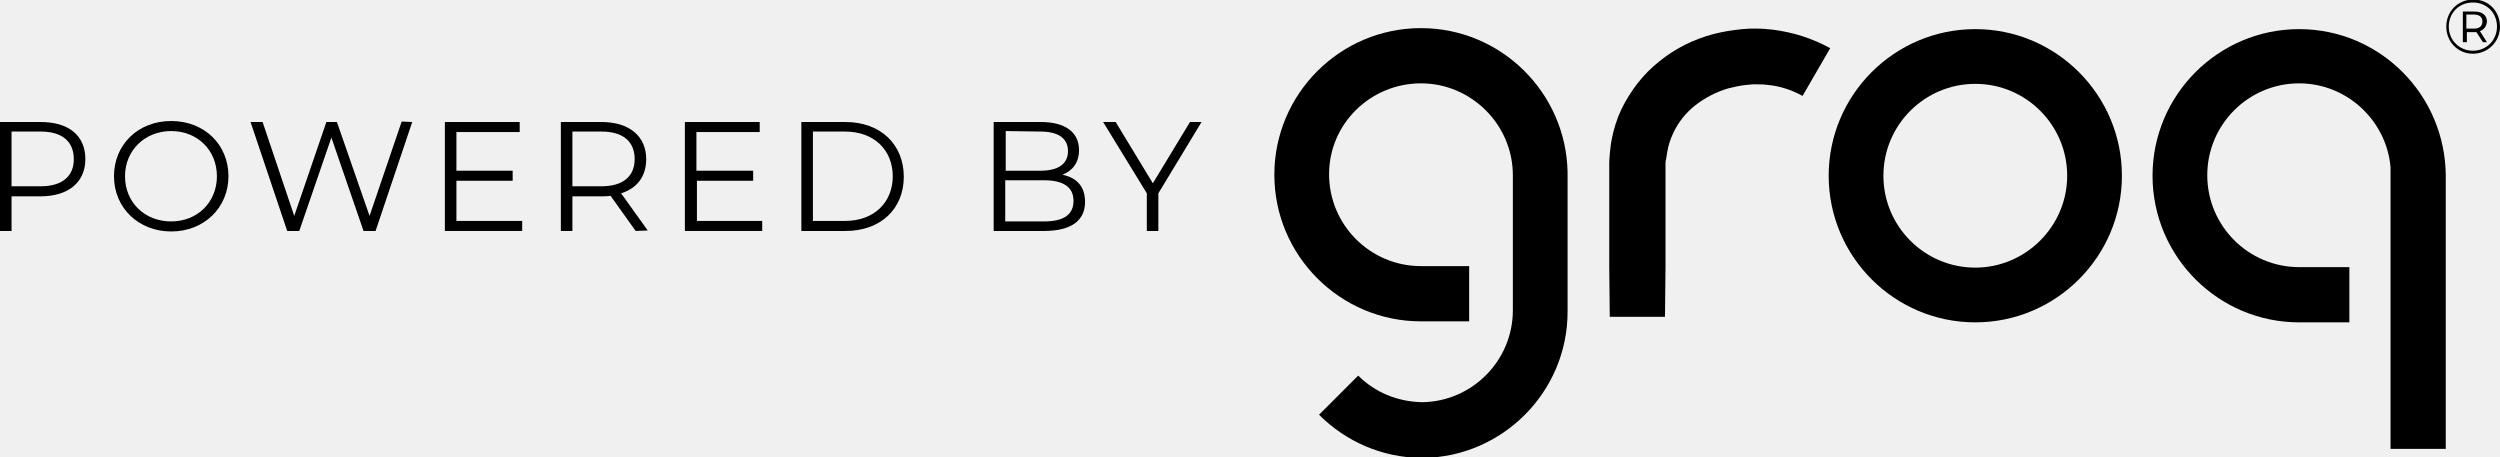
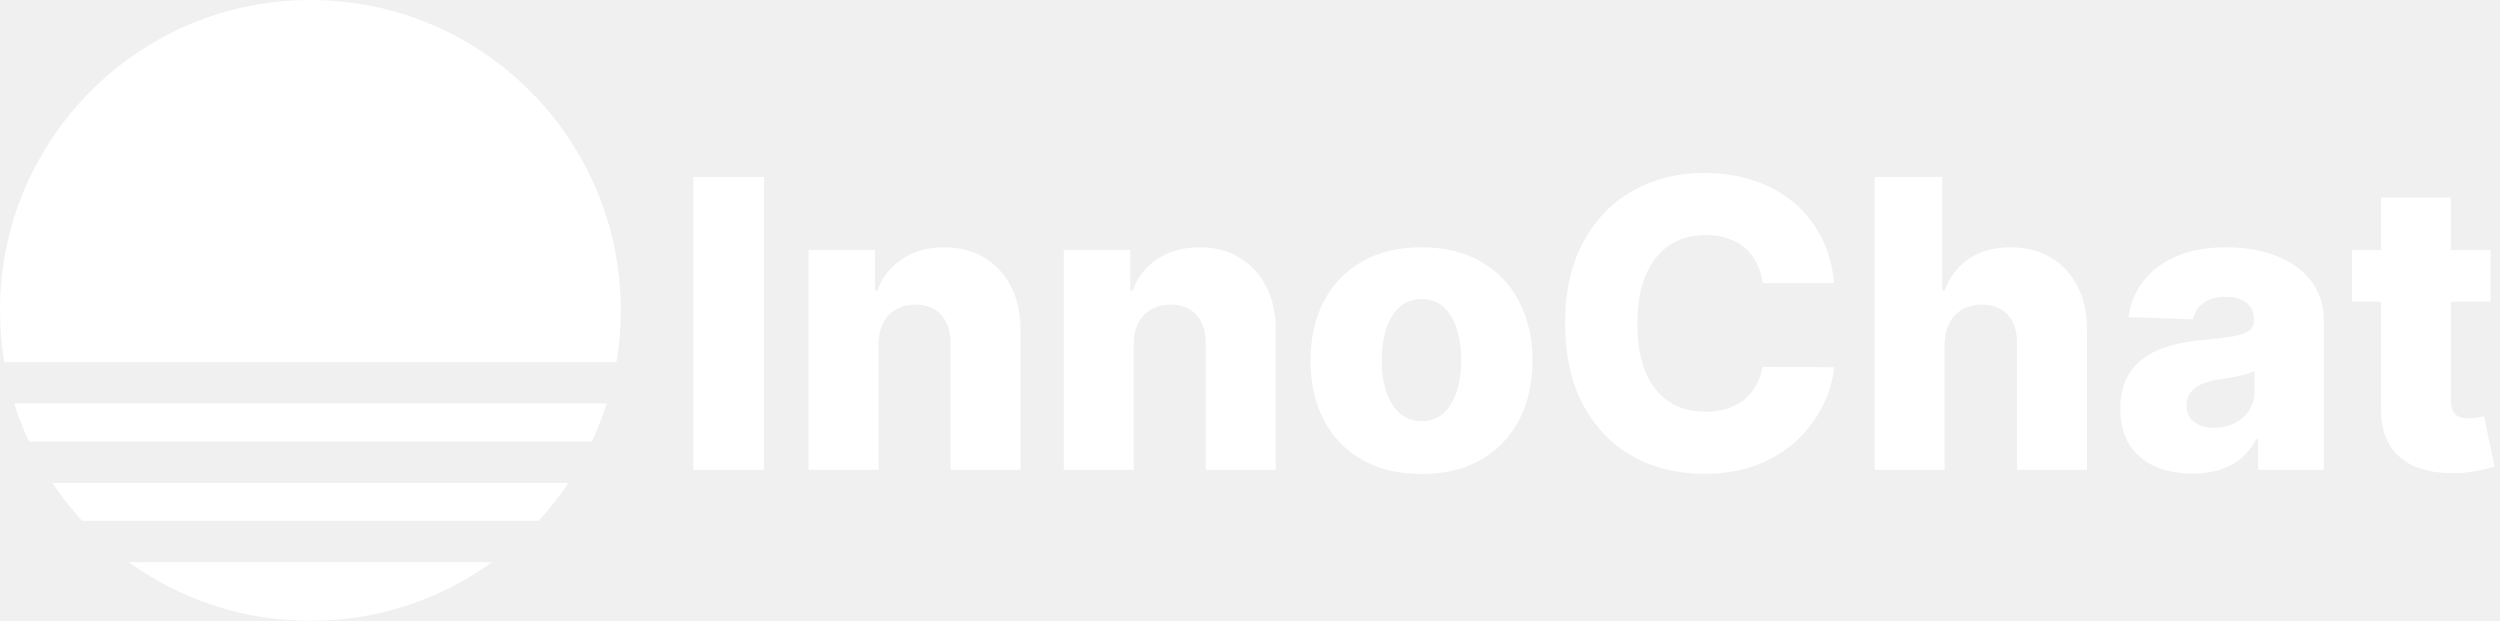
- <svg xmlns="http://www.w3.org/2000/svg" id="Layer_1" x="0px" y="0px" viewBox="0 0 497.9 91" style="enable-background:new 0 0 497.9 91;" xml:space="preserve">
-   <g id="Layer_1_00000107566262875321506210000009517462980401566653_">
-     <g id="Layer_1_00000047740885223744833820000002654528683820789689_" />
-   </g>
-   <g id="Isolation_Mode">
-     <g>
-       <path d="M17,31.7c0,4.6-3.4,7.4-8.9,7.4H2.3V46H0V24.3h8.1C13.7,24.3,17,27,17,31.7L17,31.7z M14.7,31.7c0-3.5-2.3-5.5-6.6-5.5 H2.3v10.9h5.8C12.4,37.1,14.7,35.1,14.7,31.7z" />
-       <path d="M22.7,35.1c0-6.3,4.8-11,11.4-11s11.4,4.7,11.4,11s-4.9,11-11.4,11S22.7,41.4,22.7,35.1z M43.2,35.1c0-5.2-3.9-9-9.1-9 s-9.2,3.8-9.2,9s3.9,9,9.2,9C39.3,44.1,43.2,40.3,43.2,35.1z" />
-       <path d="M82.1,24.3L74.8,46h-2.4L66,27.4L59.6,46h-2.4l-7.3-21.7h2.4L58.6,43L65,24.3h2.1L73.6,43L80,24.2L82.1,24.3L82.1,24.3z" />
-       <path d="M104,44v2H88.6V24.3h14.9v2H90.9V34h11.2v2H90.9v8H104L104,44z" />
-       <path d="M126.6,46l-5-7c-0.6,0.1-1.1,0.1-1.7,0.1H114V46h-2.3V24.3h8.1c5.5,0,8.9,2.8,8.9,7.4c0,3.4-1.8,5.8-5,6.8l5.3,7.4 L126.6,46L126.6,46z M126.4,31.7c0-3.5-2.3-5.5-6.6-5.5H114v10.9h5.8C124.1,37.1,126.4,35.1,126.4,31.7L126.4,31.7z" />
-       <path d="M151.8,44v2h-15.4V24.3h14.9v2h-12.6V34H150v2h-11.2v8H151.8L151.8,44z" />
-       <path d="M159.6,24.3h8.8c7,0,11.6,4.5,11.6,10.9S175.4,46,168.4,46h-8.8L159.6,24.3L159.6,24.3z M168.3,44c5.8,0,9.5-3.7,9.5-8.9 s-3.7-8.9-9.5-8.9h-6.4V44H168.3z" />
-       <path d="M216.1,40.2c0,3.7-2.7,5.8-8.2,5.8h-10V24.3h9.4c4.8,0,7.6,2,7.6,5.6c0,2.5-1.3,4.1-3.3,4.9 C214.5,35.4,216.1,37.2,216.1,40.2L216.1,40.2z M200.3,26.1V34h6.9c3.5,0,5.5-1.3,5.5-3.9s-2-3.9-5.5-3.9L200.3,26.1L200.3,26.1z M213.8,40c0-2.8-2.1-4.1-5.9-4.1h-7.7v8.2h7.7C211.8,44.1,213.8,42.8,213.8,40z" />
-       <path d="M230.7,38.5V46h-2.3v-7.5l-8.7-14.2h2.5l7.4,12.2l7.4-12.2h2.3L230.7,38.5L230.7,38.5z" />
-       <path d="M393.4,5.8c-16.1,0-29.2,13.1-29.2,29.2s13.1,29.2,29.2,29.2s29.2-13.1,29.2-29.2S409.5,5.8,393.4,5.8z M393.4,53.3 c-10.1,0-18.3-8.2-18.3-18.3s8.2-18.3,18.3-18.3c10.1,0,18.3,8.2,18.3,18.3S403.4,53.3,393.4,53.3z" />
-       <path d="M353,5.9c-1-0.1-2-0.2-3-0.2c-0.5,0-1,0-1.5,0s-1,0.1-1.5,0.1c-2,0.2-3.9,0.5-5.8,1c-3.8,1-7.5,2.8-10.7,5.4 c-3.2,2.5-5.8,5.9-7.6,9.6c-0.9,1.9-1.5,3.9-1.9,5.9c-0.2,1-0.3,2-0.4,3c0,0.5-0.1,1-0.1,1.5V33v0.4v0.3v9.8v9.8l0.1,9.8h11 l0.1-9.8v-9.8v-9.8v-0.3v-0.2v-0.5c0-0.3,0-0.6,0.1-0.9c0.1-0.6,0.2-1.2,0.3-1.8c0.2-1.2,0.6-2.3,1.1-3.4c1-2.2,2.5-4.1,4.4-5.6 s4.2-2.7,6.6-3.4c1.2-0.3,2.5-0.6,3.8-0.7c0.3,0,0.7-0.1,1-0.1s0.7,0,1,0c0.6,0,1.3,0,1.9,0.1c2.5,0.2,4.9,1,7.1,2.2l5.5-9.5 C360.9,7.6,357,6.4,353,5.9L353,5.9z" />
-       <path d="M283,5.6c-16.1,0-29.2,13.1-29.2,29.2S266.9,64,283,64h9.6V53H283c-10.1,0-18.3-8.2-18.3-18.3S273,16.6,283,16.6 s18.3,8.2,18.3,18.3l0,0v26.9l0,0c0,10-8.1,18.2-18.1,18.3c-4.8-0.1-9.3-1.9-12.7-5.3l-7.8,7.8c5.4,5.4,12.6,8.5,20.3,8.6l0,0 c0.1,0,0.1,0,0.2,0s0.1,0,0.2,0l0,0c15.9-0.2,28.8-13.2,28.8-29.1V34.3C311.9,18.4,298.9,5.6,283,5.6L283,5.6z" />
-       <path d="M457.9,5.8c-16.1,0-29.2,13.1-29.2,29.2s13.1,29.2,29.2,29.2h10v-11h-10c-10.1,0-18.3-8.2-18.3-18.3s8.2-18.3,18.3-18.3 c9.5,0,17.4,7.4,18.2,16.7l0,0v56.1h11V35l0,0C487,18.9,474,5.8,457.9,5.8L457.9,5.8z" />
-       <path d="M497.9,5.3c0,3-2.4,5.4-5.4,5.4s-5.3-2.4-5.3-5.4s2.3-5.4,5.4-5.4S497.9,2.3,497.9,5.3L497.9,5.3z M497.3,5.3 c0-2.7-2-4.8-4.8-4.8s-4.8,2.1-4.8,4.8s2.1,4.8,4.8,4.8C495.2,10.1,497.3,8,497.3,5.3L497.3,5.3z M493.9,6.2l1.4,2.2h-0.8l-1.3-2 c-0.1,0-0.2,0-0.3,0h-1.6v2h-0.8V2.3h2.4c1.5,0,2.4,0.8,2.4,2C495.2,5.3,494.7,5.9,493.9,6.2L493.9,6.2z M494.4,4.3 c0-0.9-0.6-1.4-1.7-1.4h-1.5v2.8h1.5C493.8,5.7,494.4,5.2,494.4,4.3z" />
-     </g>
-   </g>
+ <svg xmlns="http://www.w3.org/2000/svg" width="149" height="37" viewBox="0 0 149 37" fill="none">
+   <path d="M36.744 21.583C36.912 20.581 37 19.55 37 18.5C37 8.283 28.717 0 18.5 0C8.283 0 0 8.283 0 18.5C0 19.55 0.088 20.581 0.256 21.583H36.744Z" fill="white" />
+   <path d="M36.153 24.05H0.847C1.091 24.827 1.385 25.582 1.725 26.311H35.275C35.615 25.582 35.909 24.827 36.153 24.05Z" fill="white" />
+   <path d="M33.885 28.778H3.115C3.651 29.578 4.247 30.334 4.897 31.039H32.103C32.753 30.334 33.349 29.578 33.885 28.778Z" fill="white" />
+   <path d="M29.323 33.506H7.677C10.72 35.704 14.459 37 18.5 37C22.541 37 26.28 35.704 29.323 33.506Z" fill="white" />
+   <path d="M45.54 10.546V28H41.321V10.546H45.54Z" fill="white" />
+   <path d="M52.356 20.534V28H48.188V14.909H52.151V17.312H52.296C52.586 16.511 53.08 15.883 53.779 15.429C54.478 14.969 55.31 14.739 56.276 14.739C57.197 14.739 57.995 14.946 58.671 15.361C59.353 15.77 59.881 16.344 60.256 17.082C60.637 17.815 60.825 18.673 60.819 19.656V28H56.651V20.474C56.657 19.747 56.472 19.179 56.097 18.77C55.728 18.361 55.214 18.156 54.555 18.156C54.117 18.156 53.731 18.253 53.396 18.446C53.066 18.634 52.81 18.903 52.629 19.256C52.452 19.608 52.361 20.034 52.356 20.534Z" fill="white" />
+   <path d="M67.567 20.534V28H63.399V14.909H67.362V17.312H67.507C67.797 16.511 68.291 15.883 68.99 15.429C69.689 14.969 70.521 14.739 71.487 14.739C72.408 14.739 73.206 14.946 73.882 15.361C74.564 15.77 75.092 16.344 75.467 17.082C75.848 17.815 76.035 18.673 76.03 19.656V28H71.862V20.474C71.868 19.747 71.683 19.179 71.308 18.77C70.939 18.361 70.425 18.156 69.766 18.156C69.328 18.156 68.942 18.253 68.606 18.446C68.277 18.634 68.021 18.903 67.84 19.256C67.663 19.608 67.572 20.034 67.567 20.534Z" fill="white" />
+   <path d="M84.721 28.247C83.346 28.247 82.164 27.966 81.175 27.403C80.192 26.835 79.434 26.046 78.9 25.034C78.371 24.017 78.107 22.838 78.107 21.497C78.107 20.151 78.371 18.972 78.9 17.96C79.434 16.943 80.192 16.153 81.175 15.591C82.164 15.023 83.346 14.739 84.721 14.739C86.096 14.739 87.275 15.023 88.258 15.591C89.246 16.153 90.005 16.943 90.533 17.96C91.067 18.972 91.335 20.151 91.335 21.497C91.335 22.838 91.067 24.017 90.533 25.034C90.005 26.046 89.246 26.835 88.258 27.403C87.275 27.966 86.096 28.247 84.721 28.247ZM84.746 25.102C85.246 25.102 85.67 24.949 86.016 24.642C86.363 24.335 86.627 23.909 86.809 23.364C86.996 22.818 87.09 22.188 87.09 21.472C87.09 20.744 86.996 20.108 86.809 19.562C86.627 19.017 86.363 18.591 86.016 18.284C85.67 17.977 85.246 17.824 84.746 17.824C84.229 17.824 83.792 17.977 83.434 18.284C83.082 18.591 82.812 19.017 82.624 19.562C82.442 20.108 82.352 20.744 82.352 21.472C82.352 22.188 82.442 22.818 82.624 23.364C82.812 23.909 83.082 24.335 83.434 24.642C83.792 24.949 84.229 25.102 84.746 25.102Z" fill="white" />
+   <path d="M109.313 16.869H105.052C104.995 16.432 104.879 16.037 104.702 15.685C104.526 15.332 104.293 15.031 104.004 14.781C103.714 14.531 103.37 14.341 102.972 14.21C102.58 14.074 102.146 14.006 101.668 14.006C100.822 14.006 100.092 14.213 99.478 14.628C98.87 15.043 98.401 15.642 98.072 16.426C97.748 17.21 97.586 18.159 97.586 19.273C97.586 20.432 97.751 21.403 98.08 22.188C98.415 22.966 98.884 23.554 99.487 23.952C100.094 24.344 100.813 24.54 101.643 24.54C102.109 24.54 102.532 24.48 102.913 24.361C103.299 24.241 103.637 24.068 103.927 23.841C104.222 23.608 104.464 23.327 104.651 22.997C104.844 22.662 104.978 22.284 105.052 21.864L109.313 21.889C109.239 22.662 109.015 23.423 108.64 24.173C108.271 24.923 107.762 25.608 107.114 26.227C106.467 26.841 105.677 27.329 104.745 27.693C103.819 28.057 102.756 28.239 101.558 28.239C99.978 28.239 98.563 27.892 97.313 27.199C96.069 26.5 95.086 25.483 94.364 24.148C93.643 22.812 93.282 21.188 93.282 19.273C93.282 17.352 93.648 15.724 94.381 14.389C95.114 13.054 96.106 12.04 97.356 11.347C98.606 10.653 100.006 10.307 101.558 10.307C102.614 10.307 103.592 10.454 104.489 10.75C105.387 11.04 106.177 11.466 106.859 12.028C107.54 12.585 108.094 13.27 108.521 14.082C108.947 14.895 109.211 15.824 109.313 16.869Z" fill="white" />
+   <path d="M115.895 20.534V28H111.727V10.546H115.759V17.312H115.903C116.199 16.506 116.682 15.875 117.352 15.421C118.028 14.966 118.855 14.739 119.832 14.739C120.753 14.739 121.554 14.943 122.236 15.352C122.918 15.756 123.446 16.327 123.821 17.065C124.202 17.804 124.389 18.668 124.384 19.656V28H120.216V20.474C120.222 19.747 120.04 19.179 119.67 18.77C119.301 18.361 118.781 18.156 118.111 18.156C117.673 18.156 117.287 18.253 116.952 18.446C116.622 18.634 116.364 18.903 116.176 19.256C115.994 19.608 115.901 20.034 115.895 20.534Z" fill="white" />
+   <path d="M130.675 28.222C129.84 28.222 129.099 28.082 128.451 27.804C127.809 27.52 127.3 27.094 126.925 26.526C126.556 25.952 126.371 25.233 126.371 24.369C126.371 23.642 126.499 23.028 126.755 22.528C127.011 22.028 127.363 21.622 127.812 21.31C128.261 20.997 128.778 20.761 129.363 20.602C129.948 20.438 130.573 20.327 131.238 20.27C131.982 20.202 132.582 20.131 133.036 20.057C133.491 19.977 133.82 19.866 134.025 19.724C134.235 19.577 134.34 19.369 134.34 19.102V19.06C134.34 18.622 134.19 18.284 133.888 18.046C133.587 17.807 133.181 17.688 132.67 17.688C132.119 17.688 131.675 17.807 131.34 18.046C131.005 18.284 130.792 18.614 130.701 19.034L126.857 18.898C126.971 18.102 127.263 17.392 127.735 16.767C128.212 16.136 128.866 15.642 129.695 15.284C130.531 14.921 131.533 14.739 132.704 14.739C133.539 14.739 134.309 14.838 135.013 15.037C135.718 15.23 136.332 15.514 136.854 15.889C137.377 16.259 137.781 16.713 138.065 17.253C138.354 17.793 138.499 18.409 138.499 19.102V28H134.579V26.176H134.477C134.244 26.619 133.945 26.994 133.582 27.301C133.224 27.608 132.8 27.838 132.312 27.991C131.829 28.145 131.283 28.222 130.675 28.222ZM131.962 25.494C132.411 25.494 132.815 25.403 133.173 25.222C133.536 25.04 133.826 24.79 134.042 24.472C134.258 24.148 134.366 23.773 134.366 23.347V22.102C134.246 22.165 134.102 22.222 133.931 22.273C133.766 22.324 133.585 22.372 133.386 22.418C133.187 22.463 132.982 22.503 132.772 22.537C132.562 22.571 132.36 22.602 132.167 22.631C131.775 22.693 131.44 22.79 131.161 22.921C130.888 23.051 130.678 23.222 130.531 23.432C130.388 23.636 130.317 23.881 130.317 24.165C130.317 24.597 130.471 24.926 130.778 25.153C131.09 25.381 131.485 25.494 131.962 25.494Z" fill="white" />
+   <path d="M148.437 14.909V17.977H140.178V14.909H148.437ZM141.908 11.773H146.076V23.884C146.076 24.139 146.116 24.347 146.195 24.506C146.281 24.659 146.403 24.77 146.562 24.838C146.721 24.901 146.911 24.932 147.133 24.932C147.292 24.932 147.46 24.918 147.636 24.889C147.817 24.855 147.954 24.827 148.045 24.804L148.675 27.812C148.477 27.869 148.195 27.94 147.832 28.026C147.474 28.111 147.045 28.165 146.545 28.188C145.567 28.233 144.729 28.119 144.031 27.847C143.337 27.568 142.806 27.136 142.437 26.551C142.073 25.966 141.897 25.23 141.908 24.344V11.773Z" fill="white" />
</svg>
